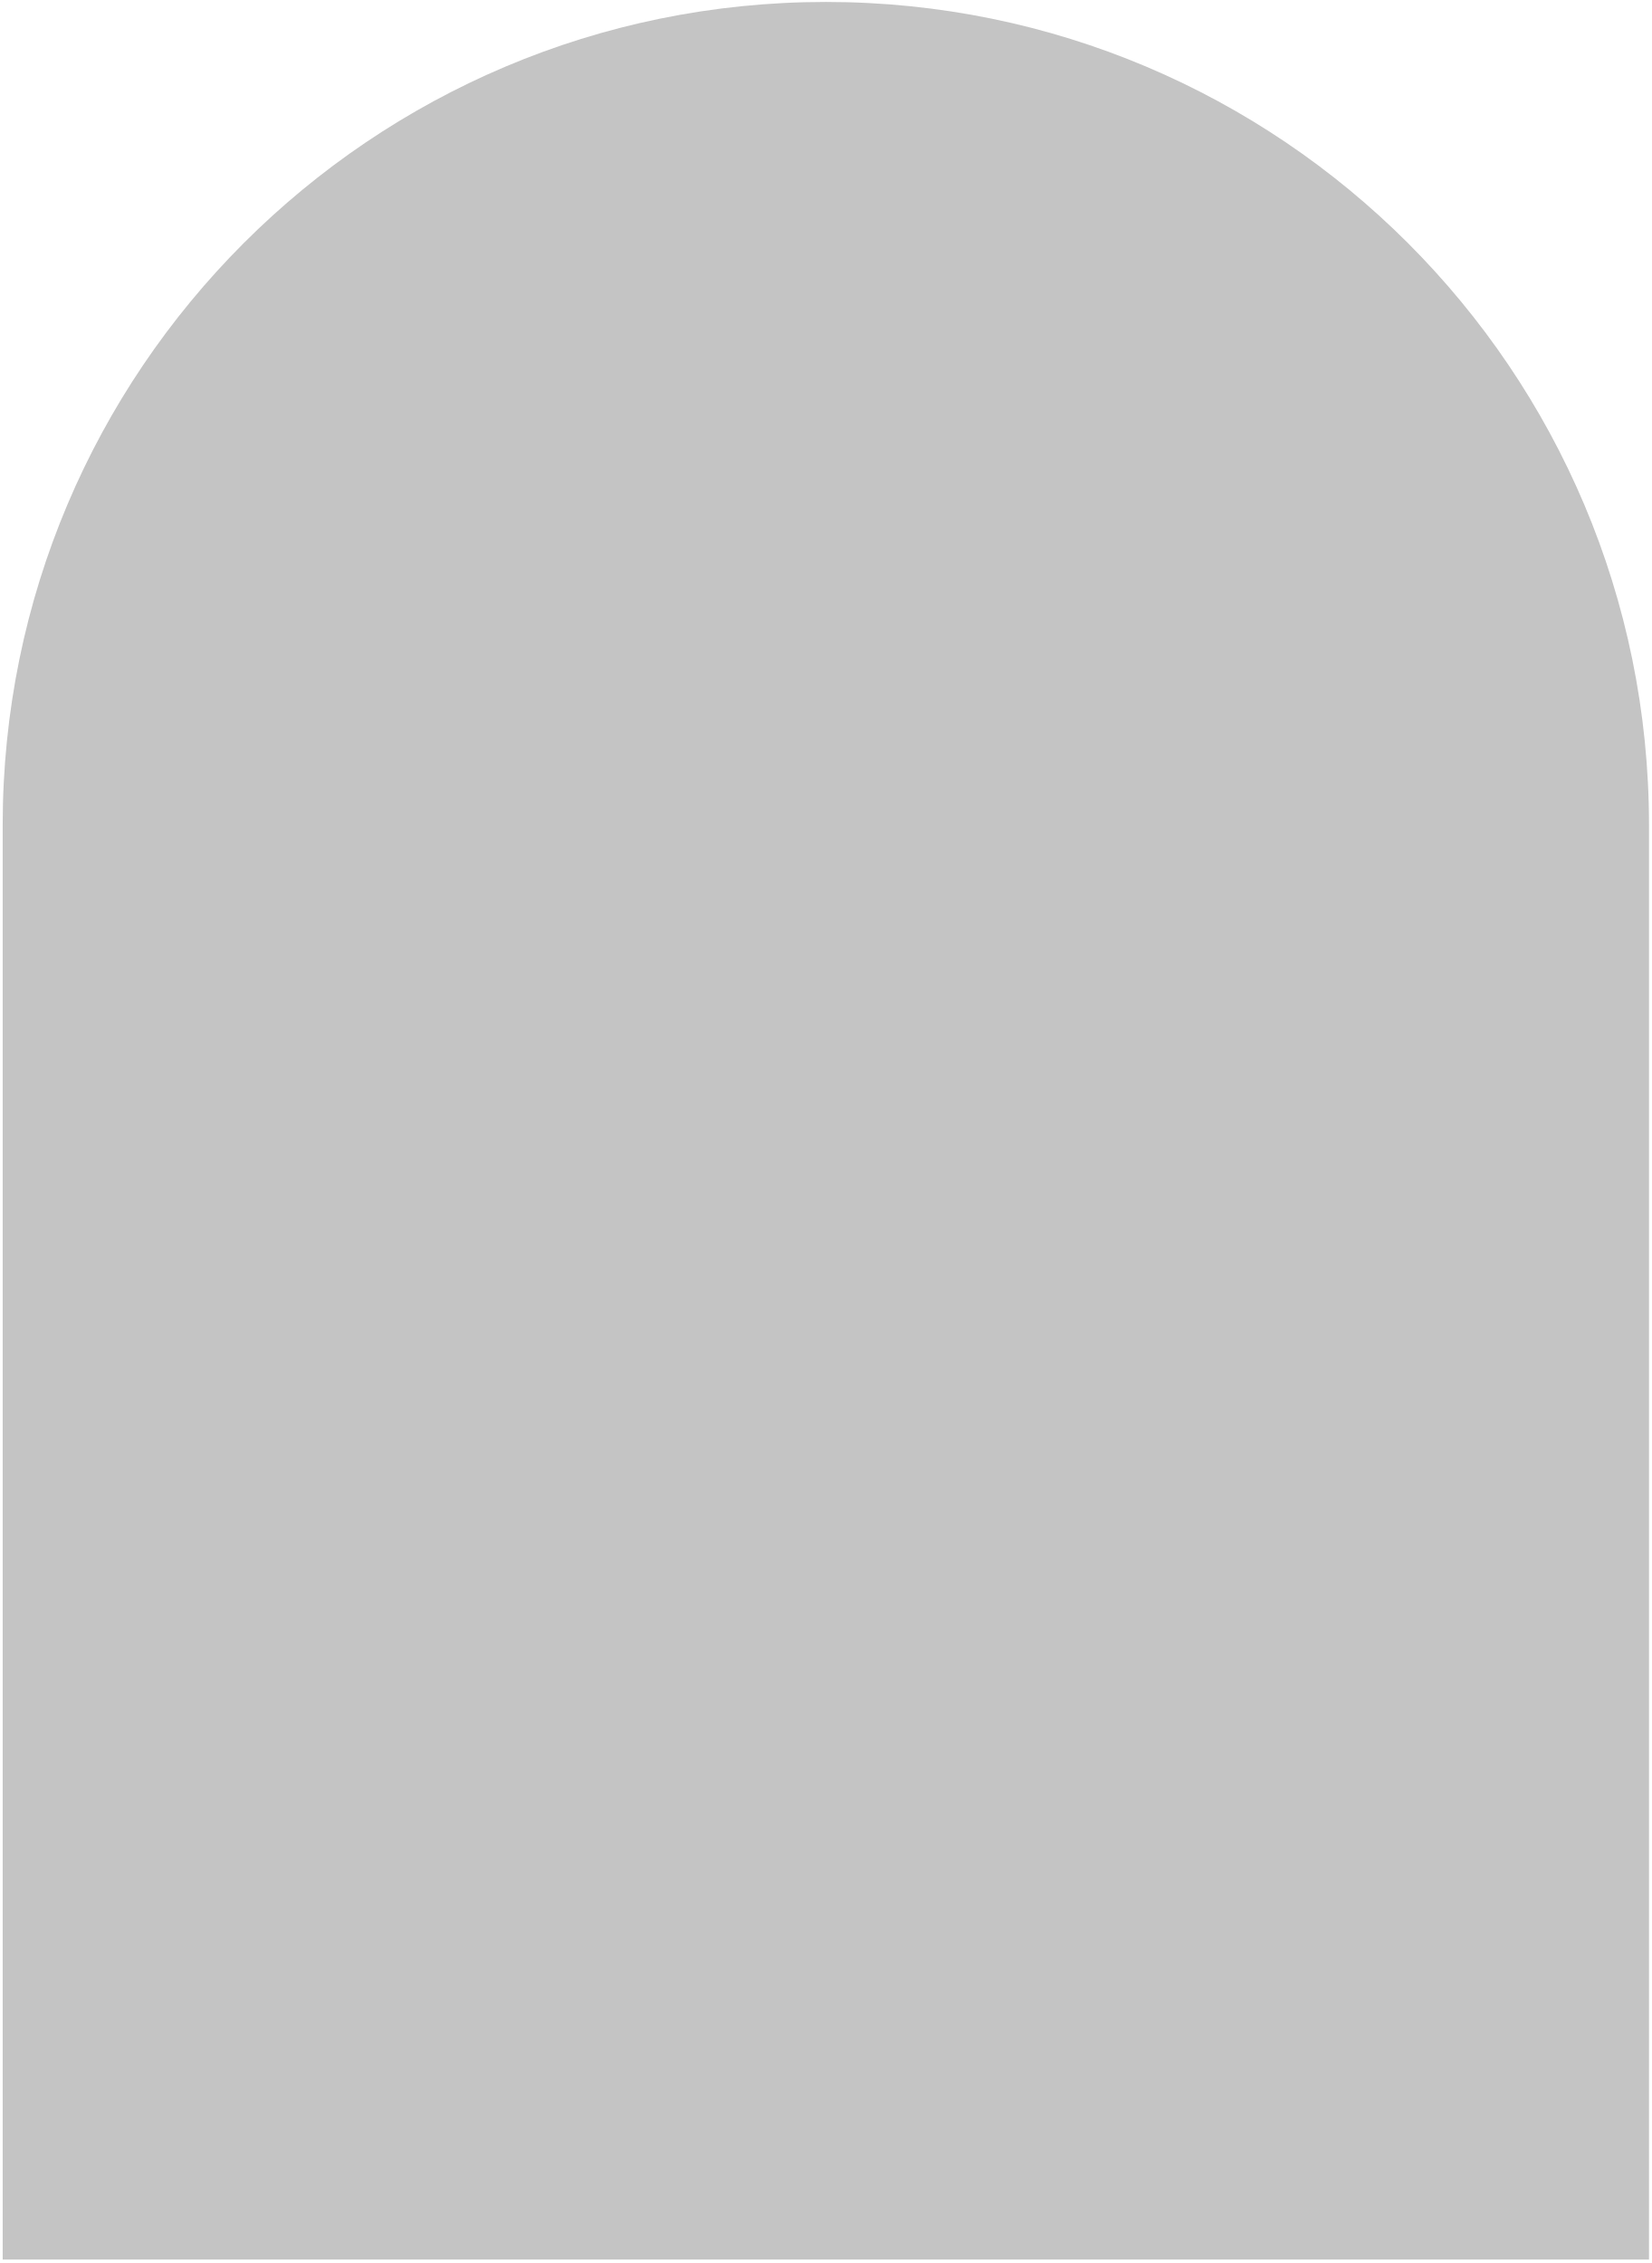
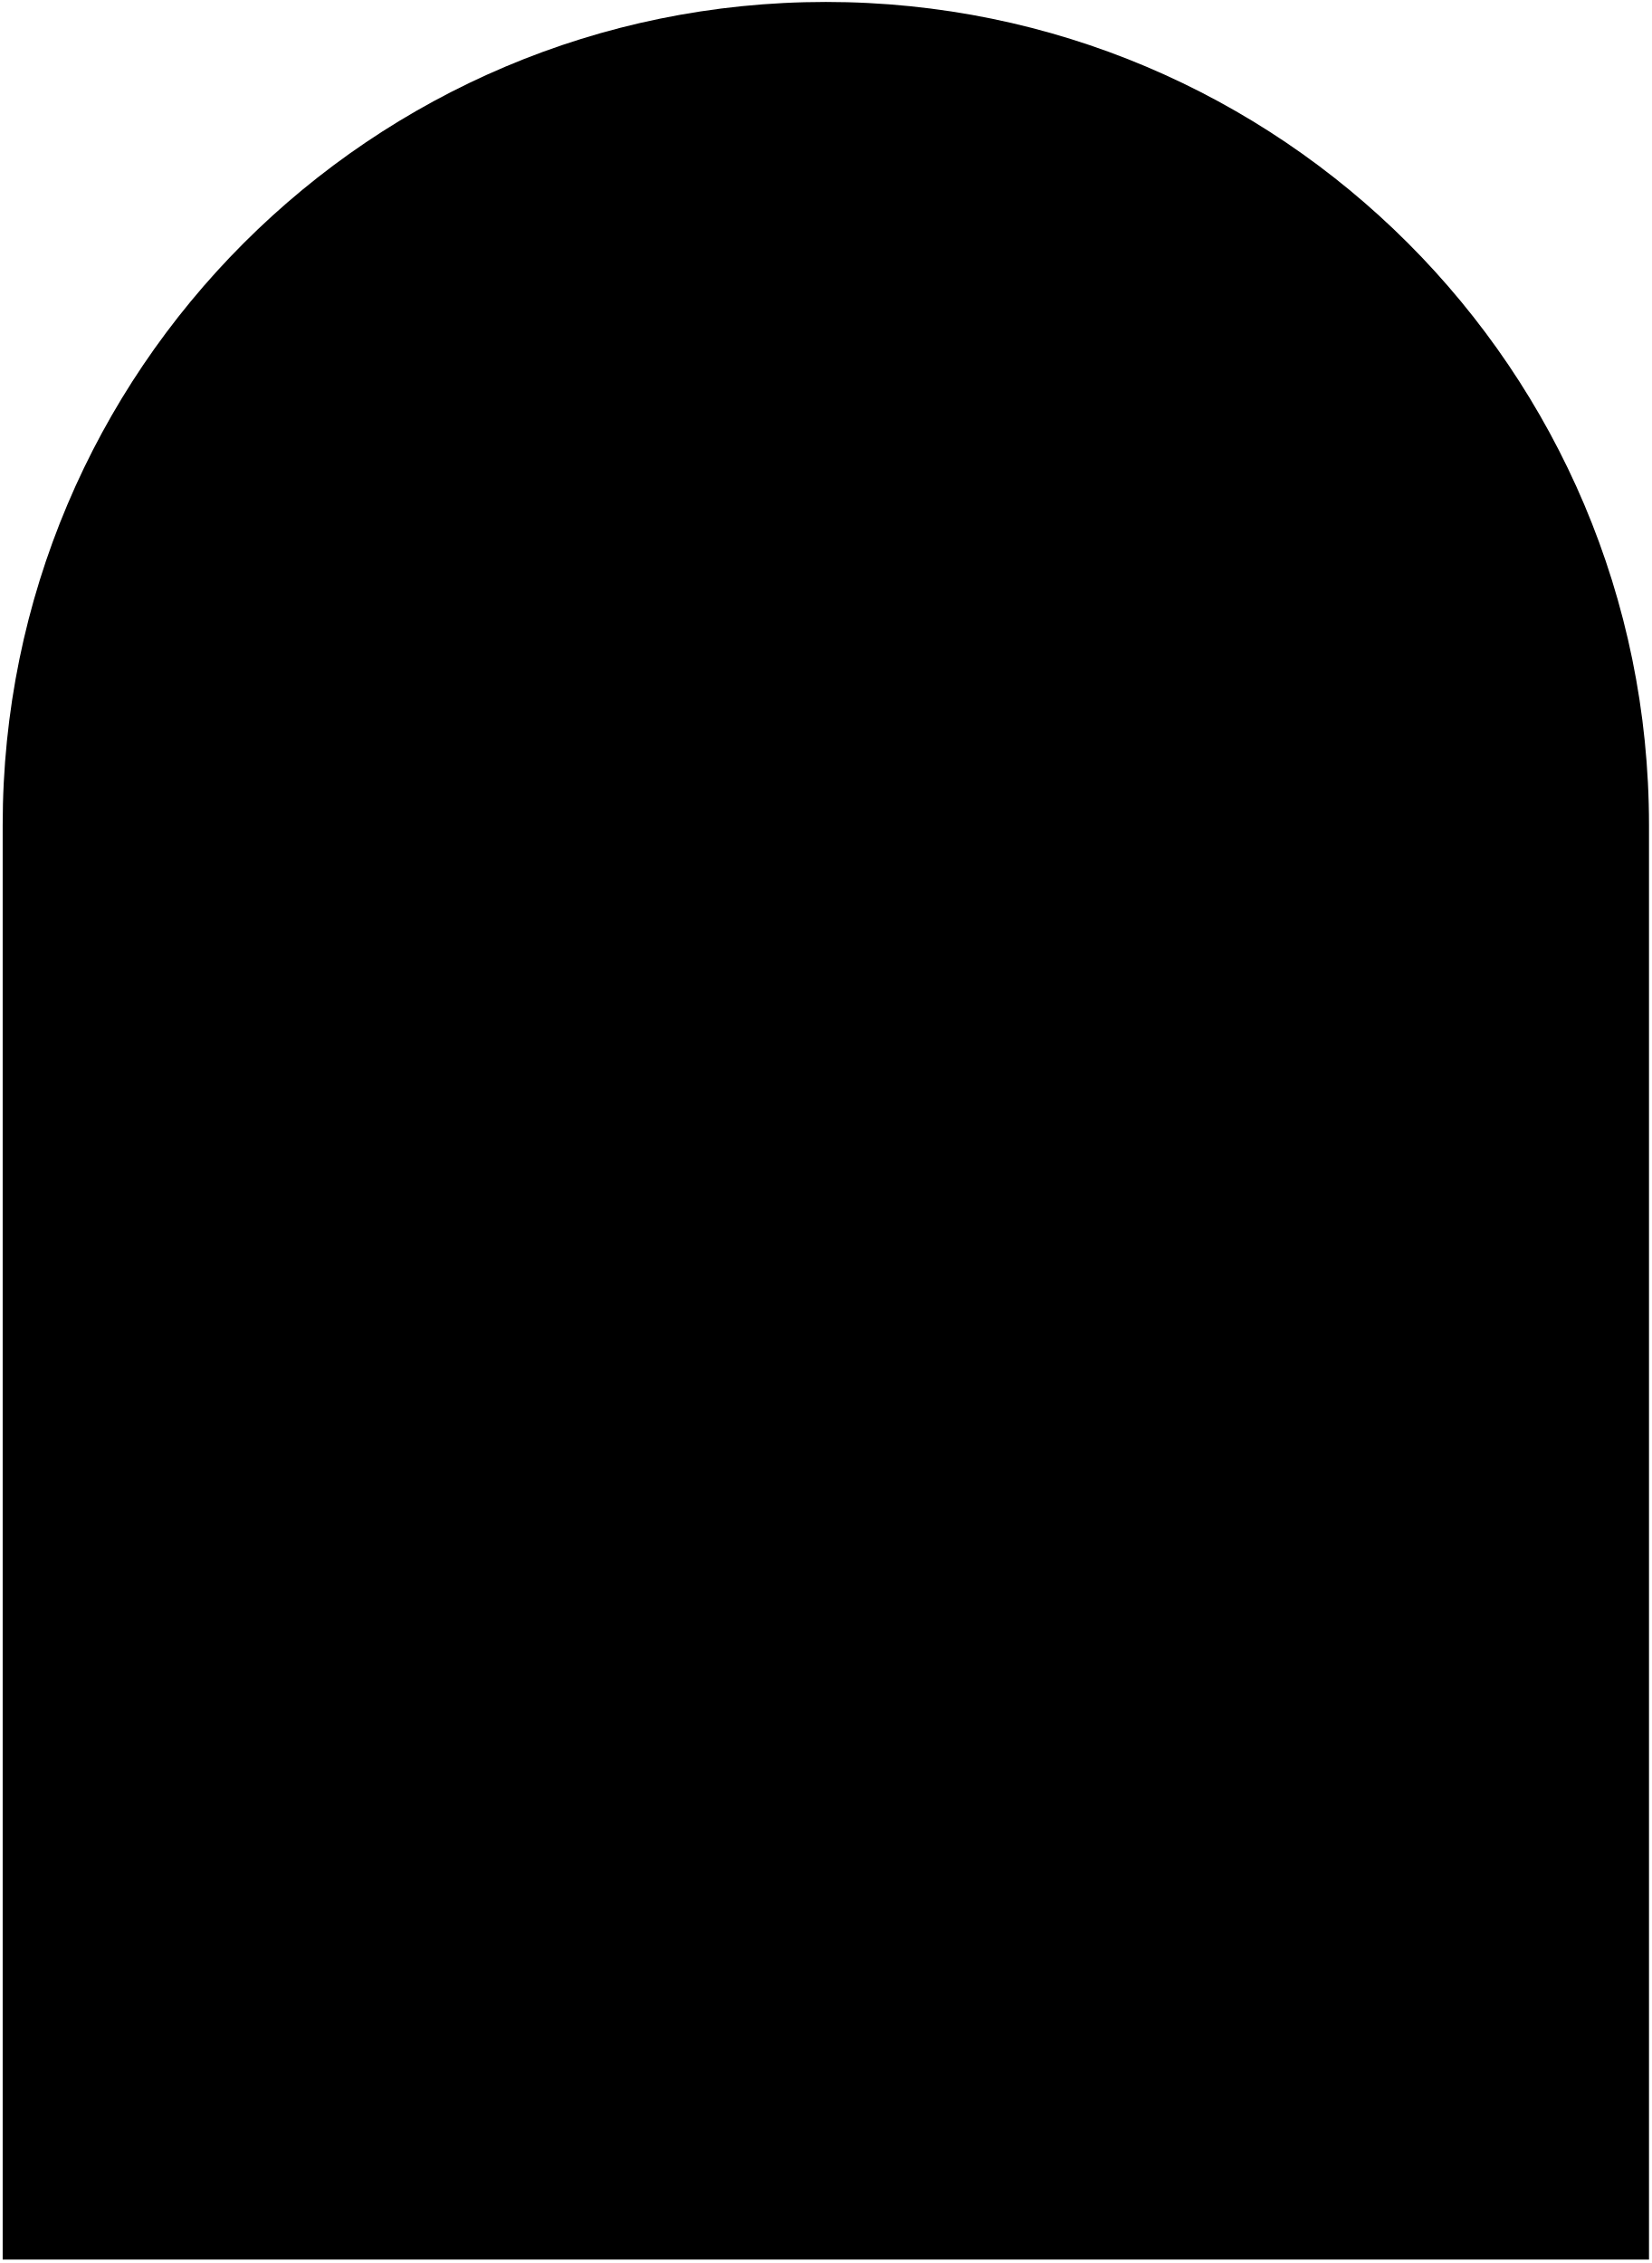
<svg xmlns="http://www.w3.org/2000/svg" width="308" height="422" viewBox="0 0 308 422" fill="none">
-   <path d="M0.5 153.864C0.5 69.088 69.224 0.364 154 0.364V0.364C238.776 0.364 307.5 69.088 307.5 153.864V421.364H0.5V153.864Z" fill="#C4C4C4" />
+   <path d="M0.5 153.864C0.5 69.088 69.224 0.364 154 0.364V0.364C238.776 0.364 307.5 69.088 307.5 153.864V421.364H0.5V153.864Z" fill="#000" />
</svg>
